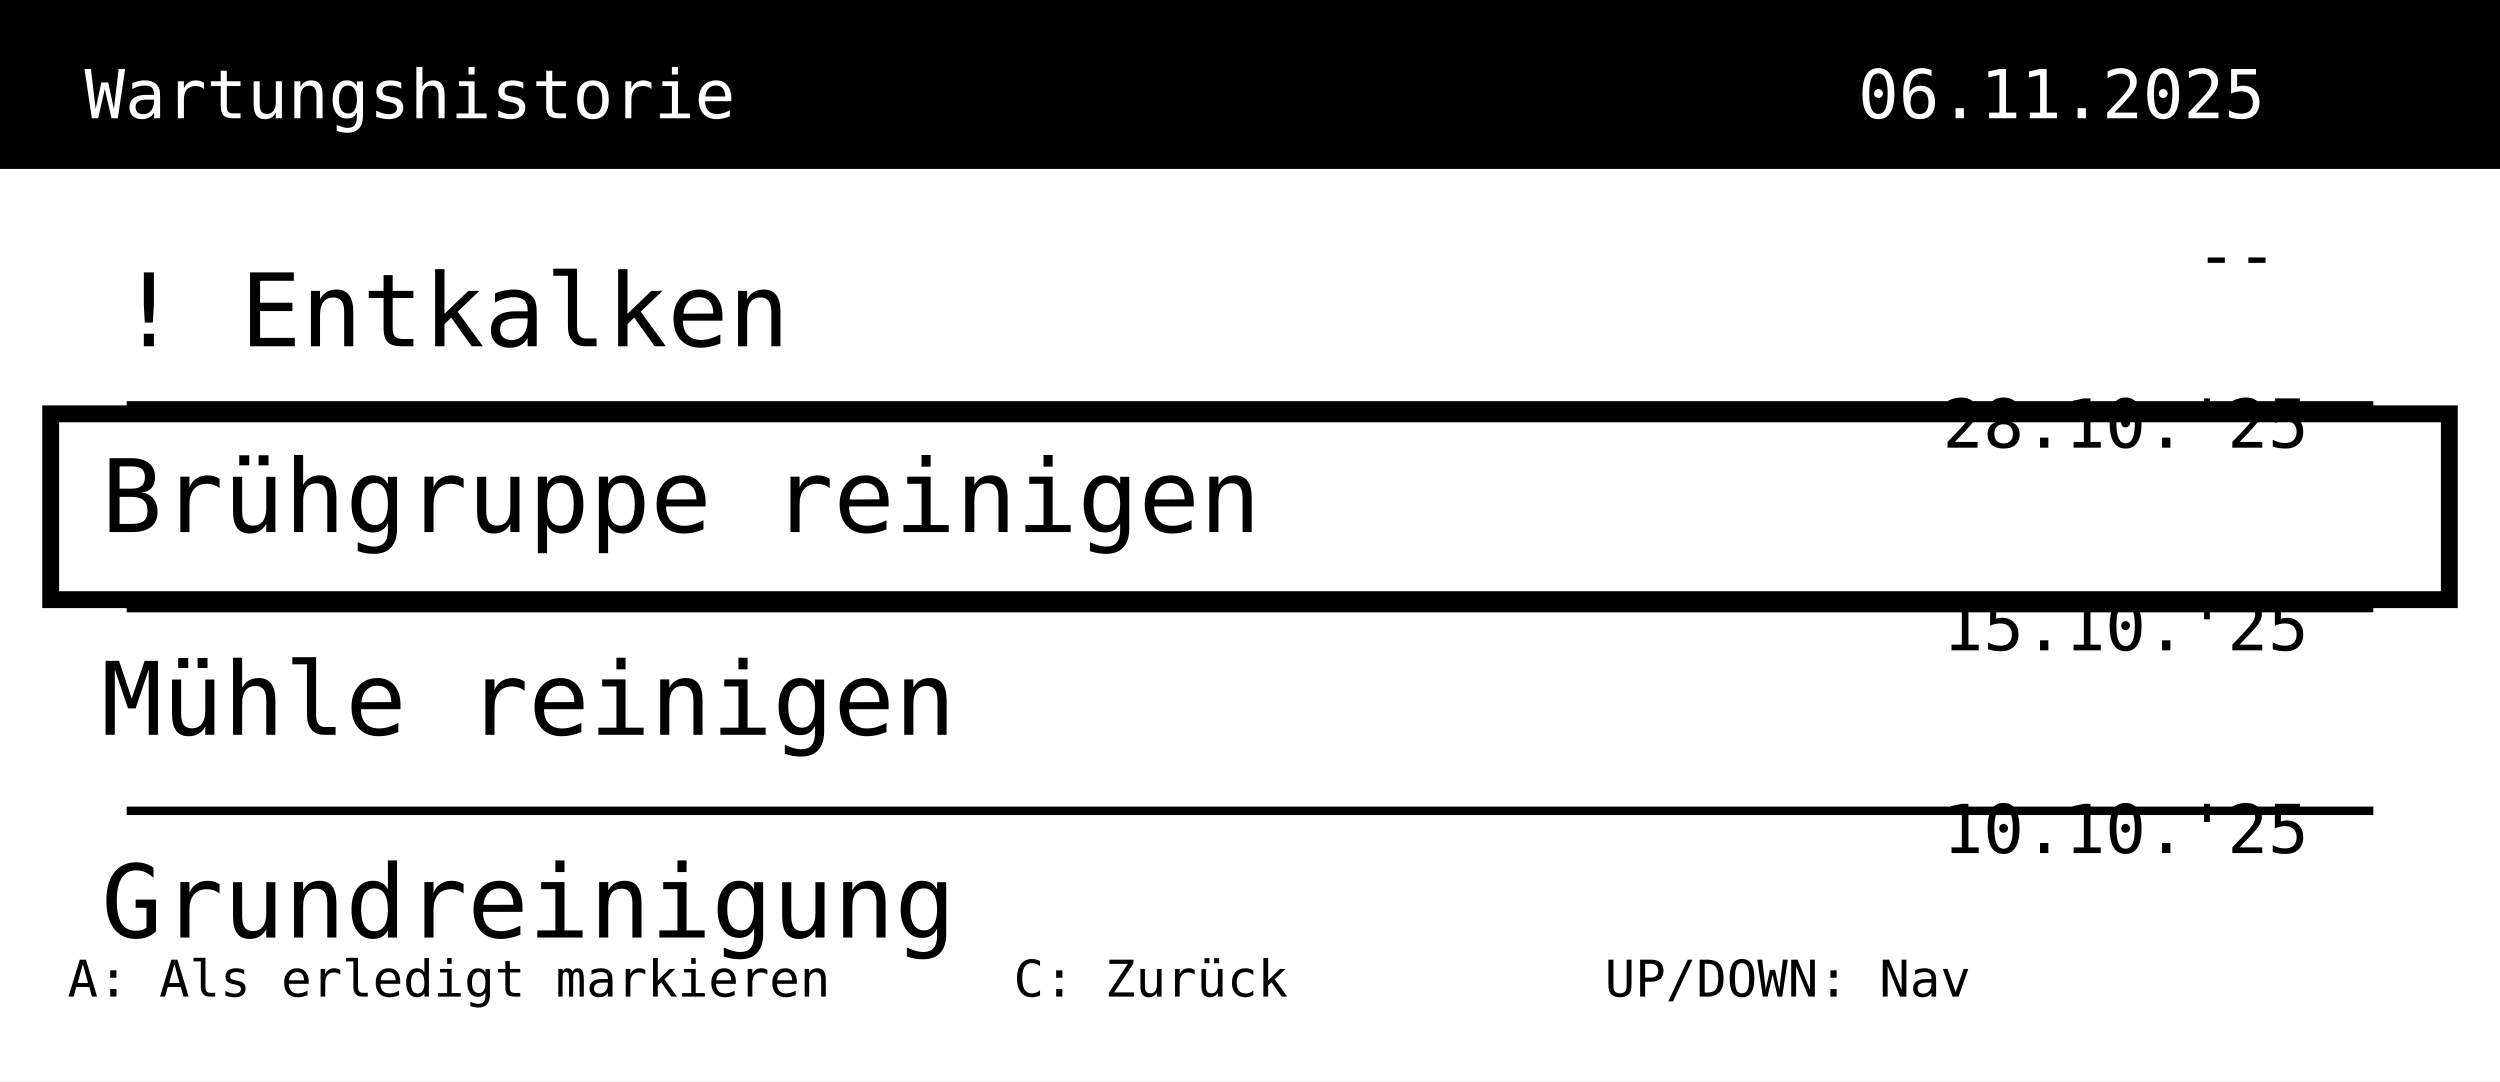
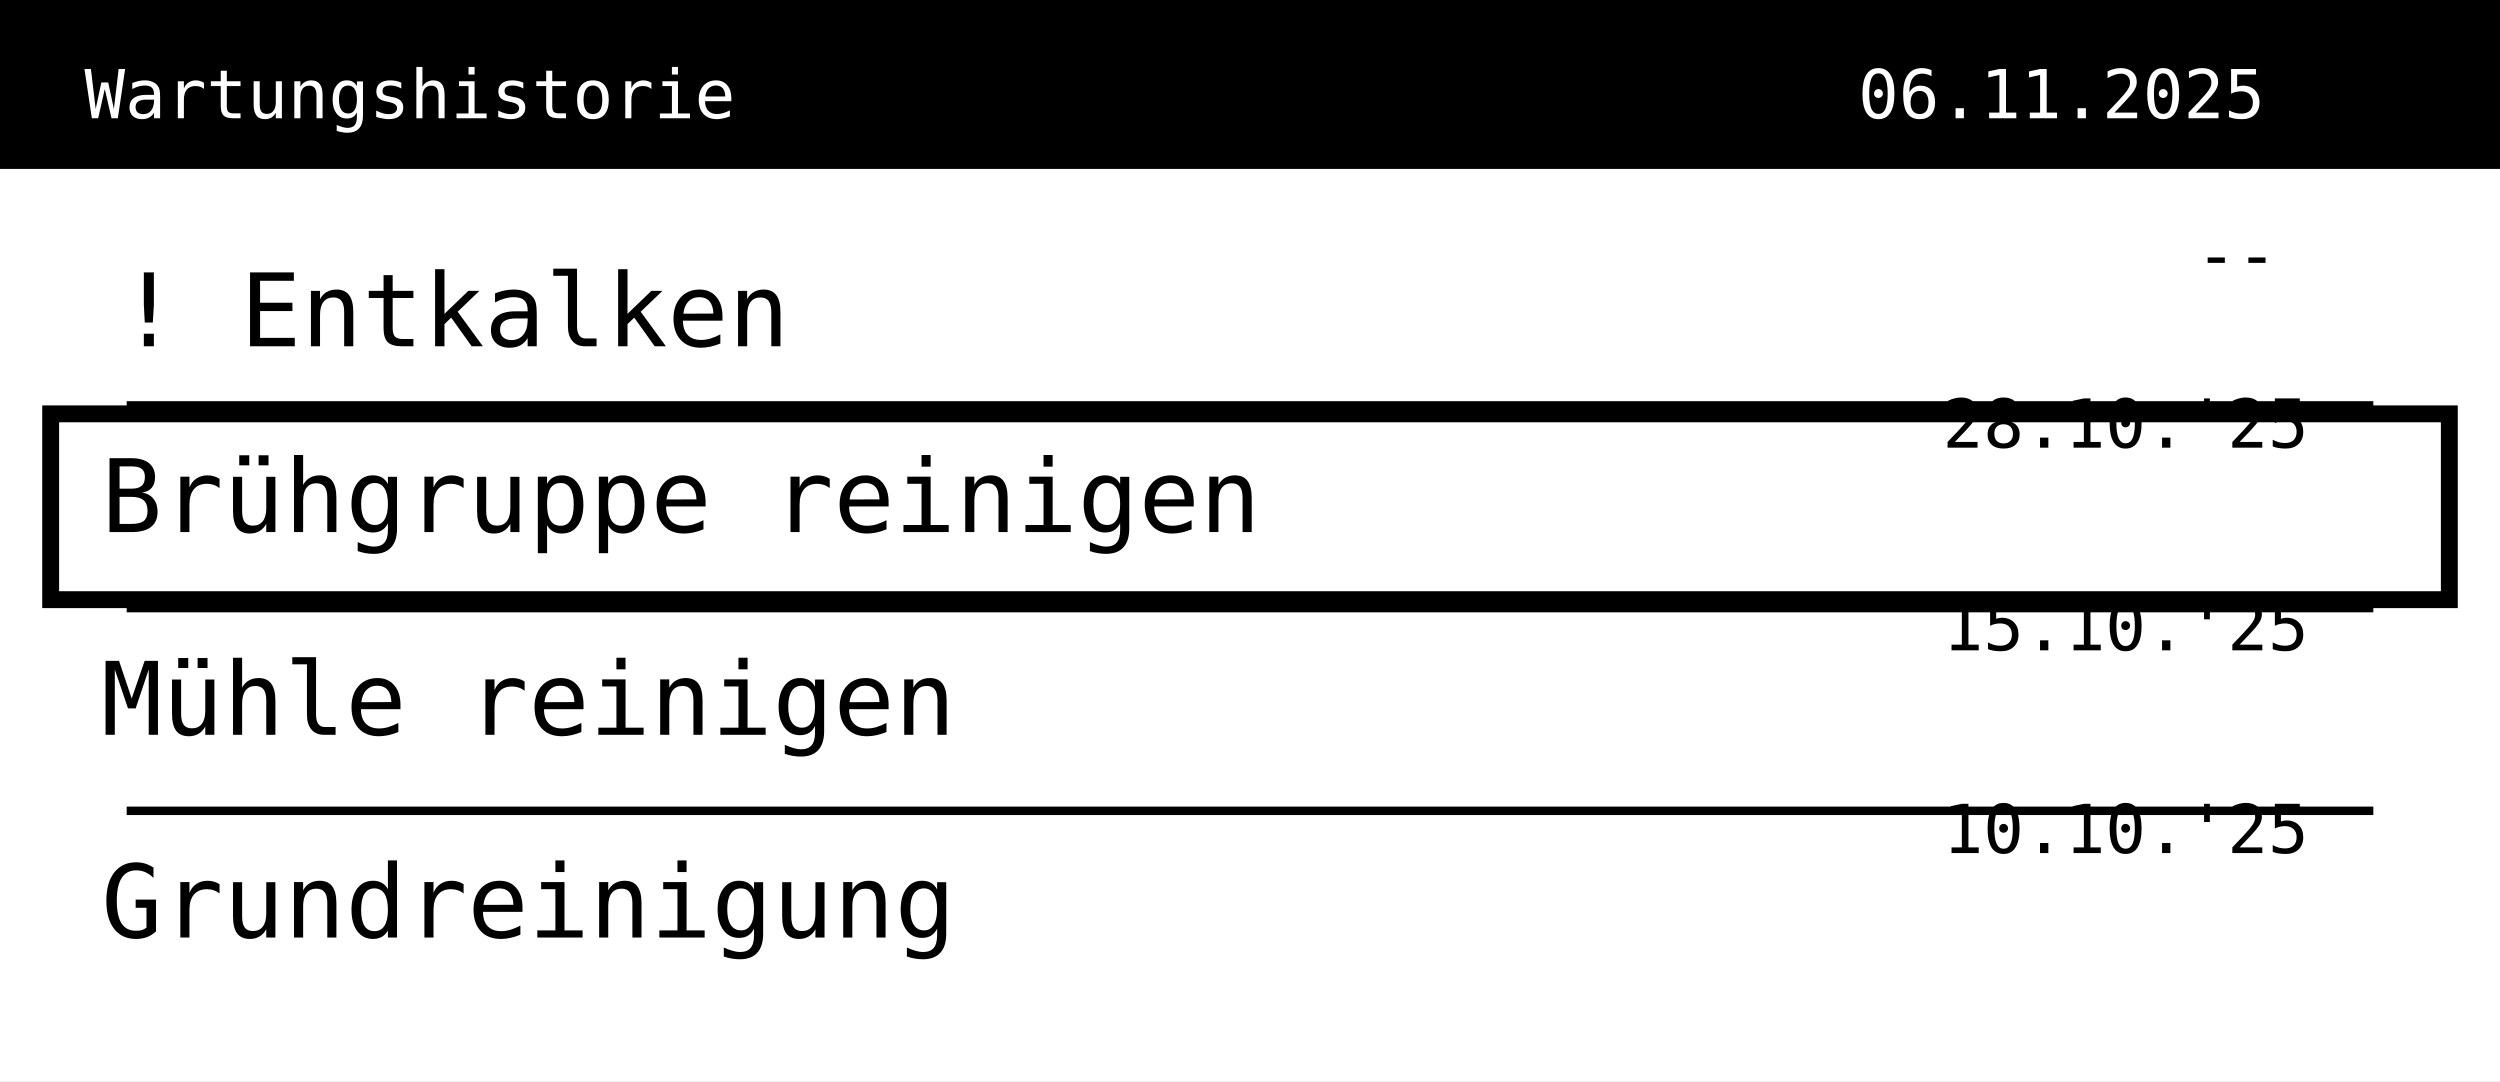
<svg xmlns="http://www.w3.org/2000/svg" width="296" height="128" viewBox="0 0 296 128">
  <rect width="296" height="128" fill="white" />
  <rect x="0" y="0" width="296" height="20" fill="black" />
  <text x="10" y="14" font-family="monospace" font-size="8" fill="white">Wartungshistorie</text>
  <text x="220" y="14" font-family="monospace" font-size="8" fill="white">06.11.2025</text>
  <text x="14" y="41" font-family="monospace" font-size="12" fill="black">! Entkalken</text>
  <text x="260" y="33" font-family="monospace" font-size="8" fill="black">--</text>
  <line x1="15" y1="48" x2="281" y2="48" stroke="black" stroke-width="1" />
  <rect x="5" y="48" width="286" height="24" fill="black" />
  <rect x="7" y="50" width="282" height="20" fill="white" />
  <text x="12" y="63" font-family="monospace" font-size="12" fill="black">Brühgruppe reinigen</text>
  <text x="230" y="53" font-family="monospace" font-size="8" fill="black">28.10.'25</text>
  <line x1="15" y1="72" x2="281" y2="72" stroke="black" stroke-width="1" />
  <text x="12" y="87" font-family="monospace" font-size="12" fill="black">Mühle reinigen</text>
  <text x="230" y="77" font-family="monospace" font-size="8" fill="black">15.10.'25</text>
  <line x1="15" y1="96" x2="281" y2="96" stroke="black" stroke-width="1" />
  <text x="12" y="111" font-family="monospace" font-size="12" fill="black">Grundreinigung</text>
  <text x="230" y="101" font-family="monospace" font-size="8" fill="black">10.10.'25</text>
-   <text x="8" y="118" font-family="monospace" font-size="6" fill="black">A: Als erledigt markieren</text>
-   <text x="120" y="118" font-family="monospace" font-size="6" fill="black">C: Zurück</text>
-   <text x="190" y="118" font-family="monospace" font-size="6" fill="black">UP/DOWN: Nav</text>
</svg>
